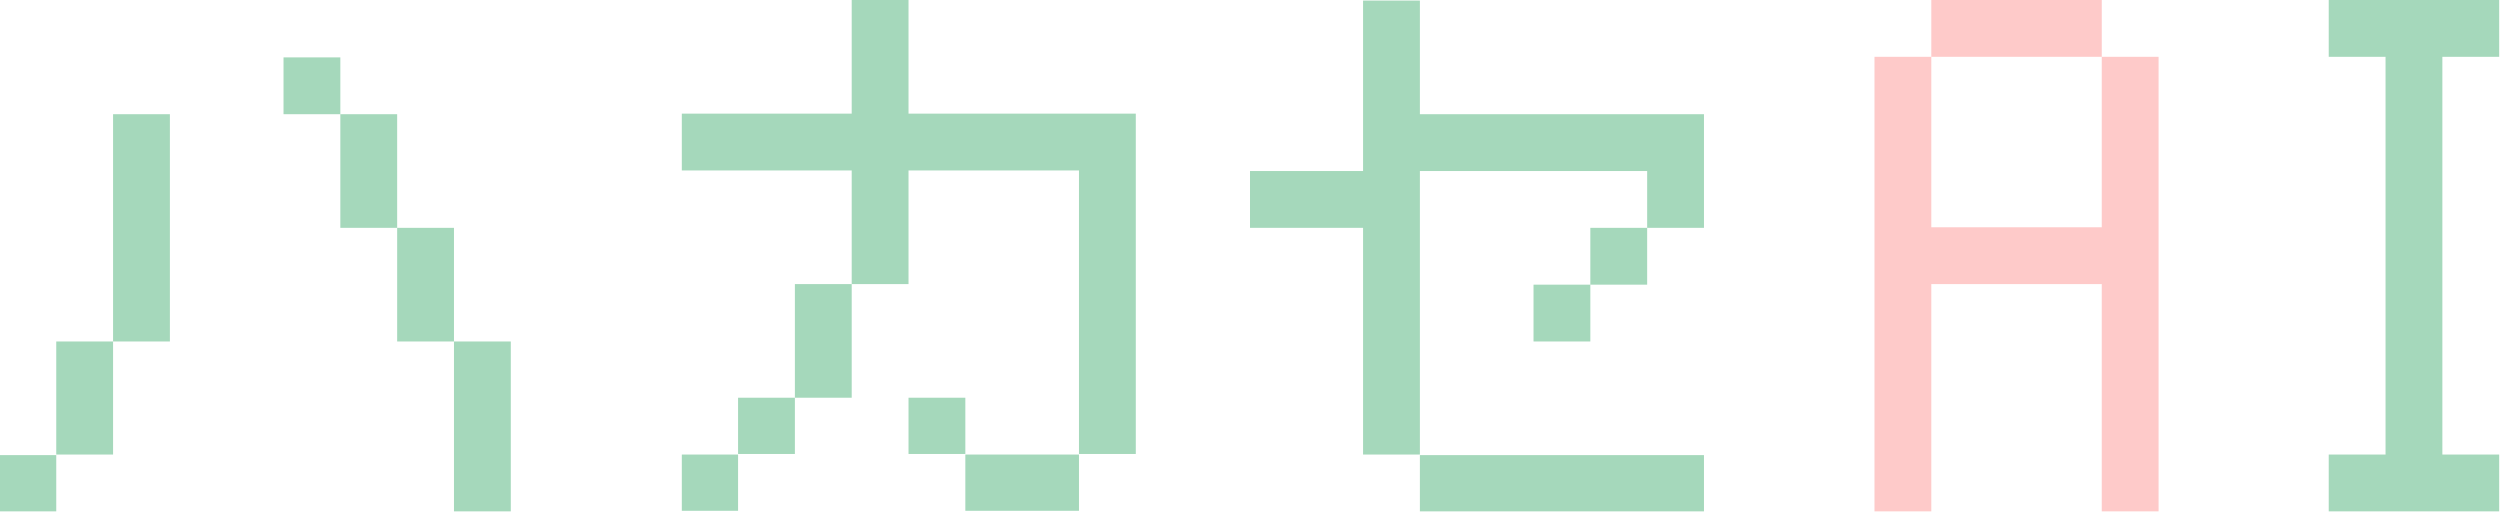
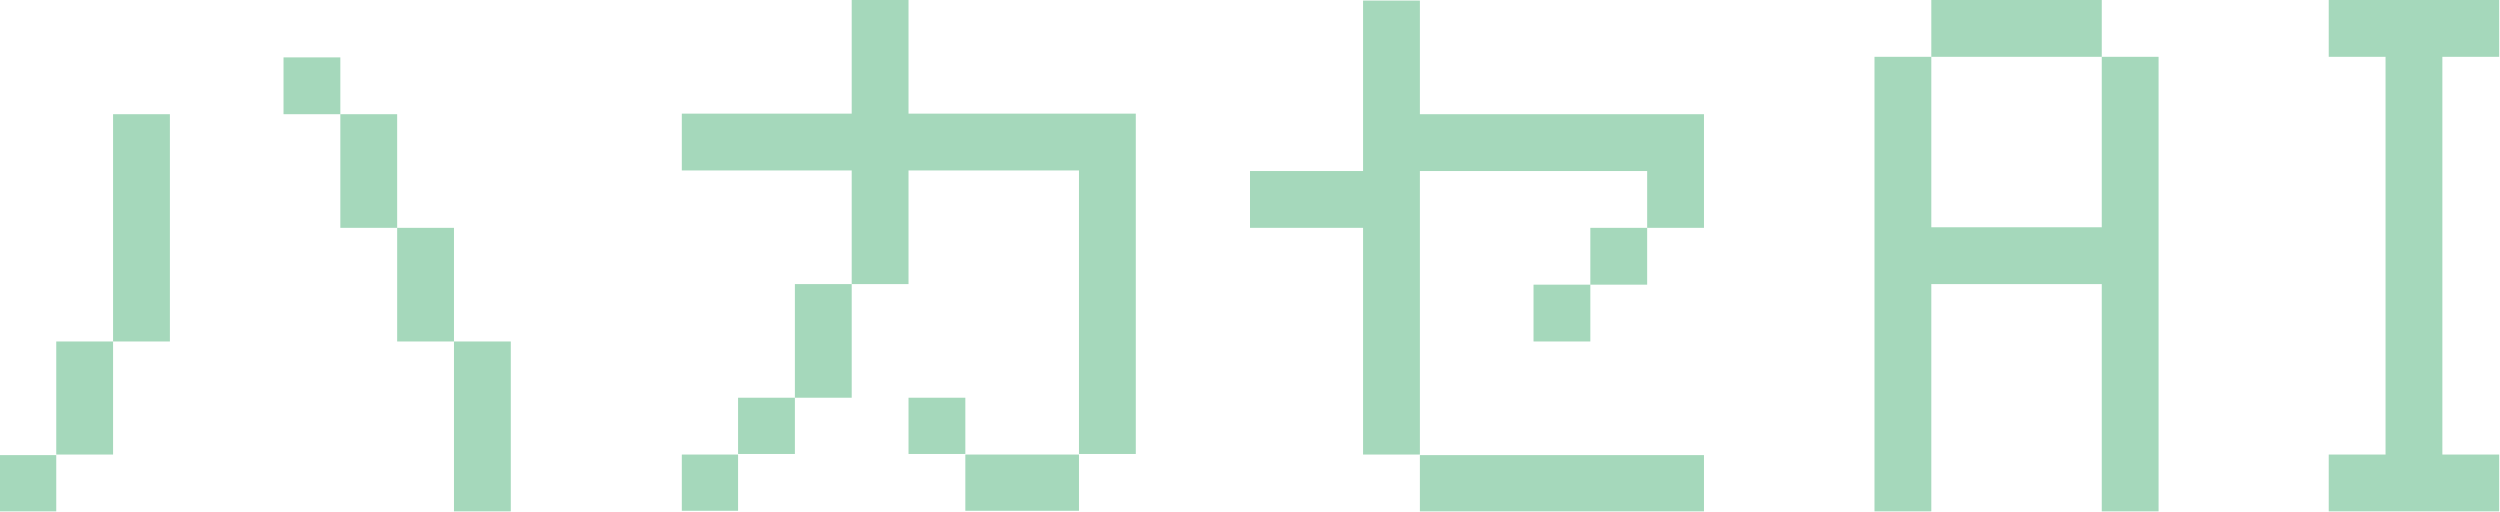
<svg xmlns="http://www.w3.org/2000/svg" width="132" height="27" viewBox="0 0 132 27" fill="none">
  <path d="M131.957 27H122.957V24H125.957V3H122.957V0H131.957V3H128.957V24H131.957V27Z" fill="#A5D8BB" />
-   <path d="M110.973 3H101.973V0H110.973V3ZM101.973 27H98.973V3H101.973V12H110.973V3H113.973V27H110.973V15H101.973V27Z" fill="#FECAC9" />
+   <path d="M110.973 3H101.973V0H110.973V3ZM101.973 27H98.973V3H101.973V12H110.973V3H113.973V27H110.973V15H101.973V27Z" fill="#A5D8BB" />
  <path d="M74.97 0.03V6.03H89.97V12.03H86.97V9.03H74.97V24H71.97V12.03H66V9.03H71.97V0.03H74.97ZM86.97 15.03H83.97V12.03H86.97V15.03ZM83.97 18.03H80.97V15.03H83.97V18.03ZM89.97 27H74.97V24.03H89.97V27Z" fill="#A5D8BB" />
  <path d="M47.97 0V6H59.97V23.97H56.97V9H47.97V15H44.97V9H36V6H44.97V0H47.97ZM44.97 21H41.97V15H44.97V21ZM41.97 23.97H38.97V21H41.97V23.97ZM47.97 21H50.97V23.97H47.97V21ZM38.97 26.97H36V24H38.97V26.97ZM56.97 26.97H50.97V24H56.97V26.97Z" fill="#A5D8BB" />
  <path d="M14.97 6.03V3.03H17.97V6.03H14.97ZM8.97 18.03H5.97V6.03H8.97V18.03ZM17.97 12.03V6.03H20.97V12.03H17.97ZM20.97 18.03V12.03H23.97V18.03H20.97ZM5.97 24H2.97V18.03H5.97V24ZM23.97 27V18.03H26.97V27H23.97ZM2.97 27H0V24.03H2.97V27Z" fill="#A5D8BB" />
</svg>
